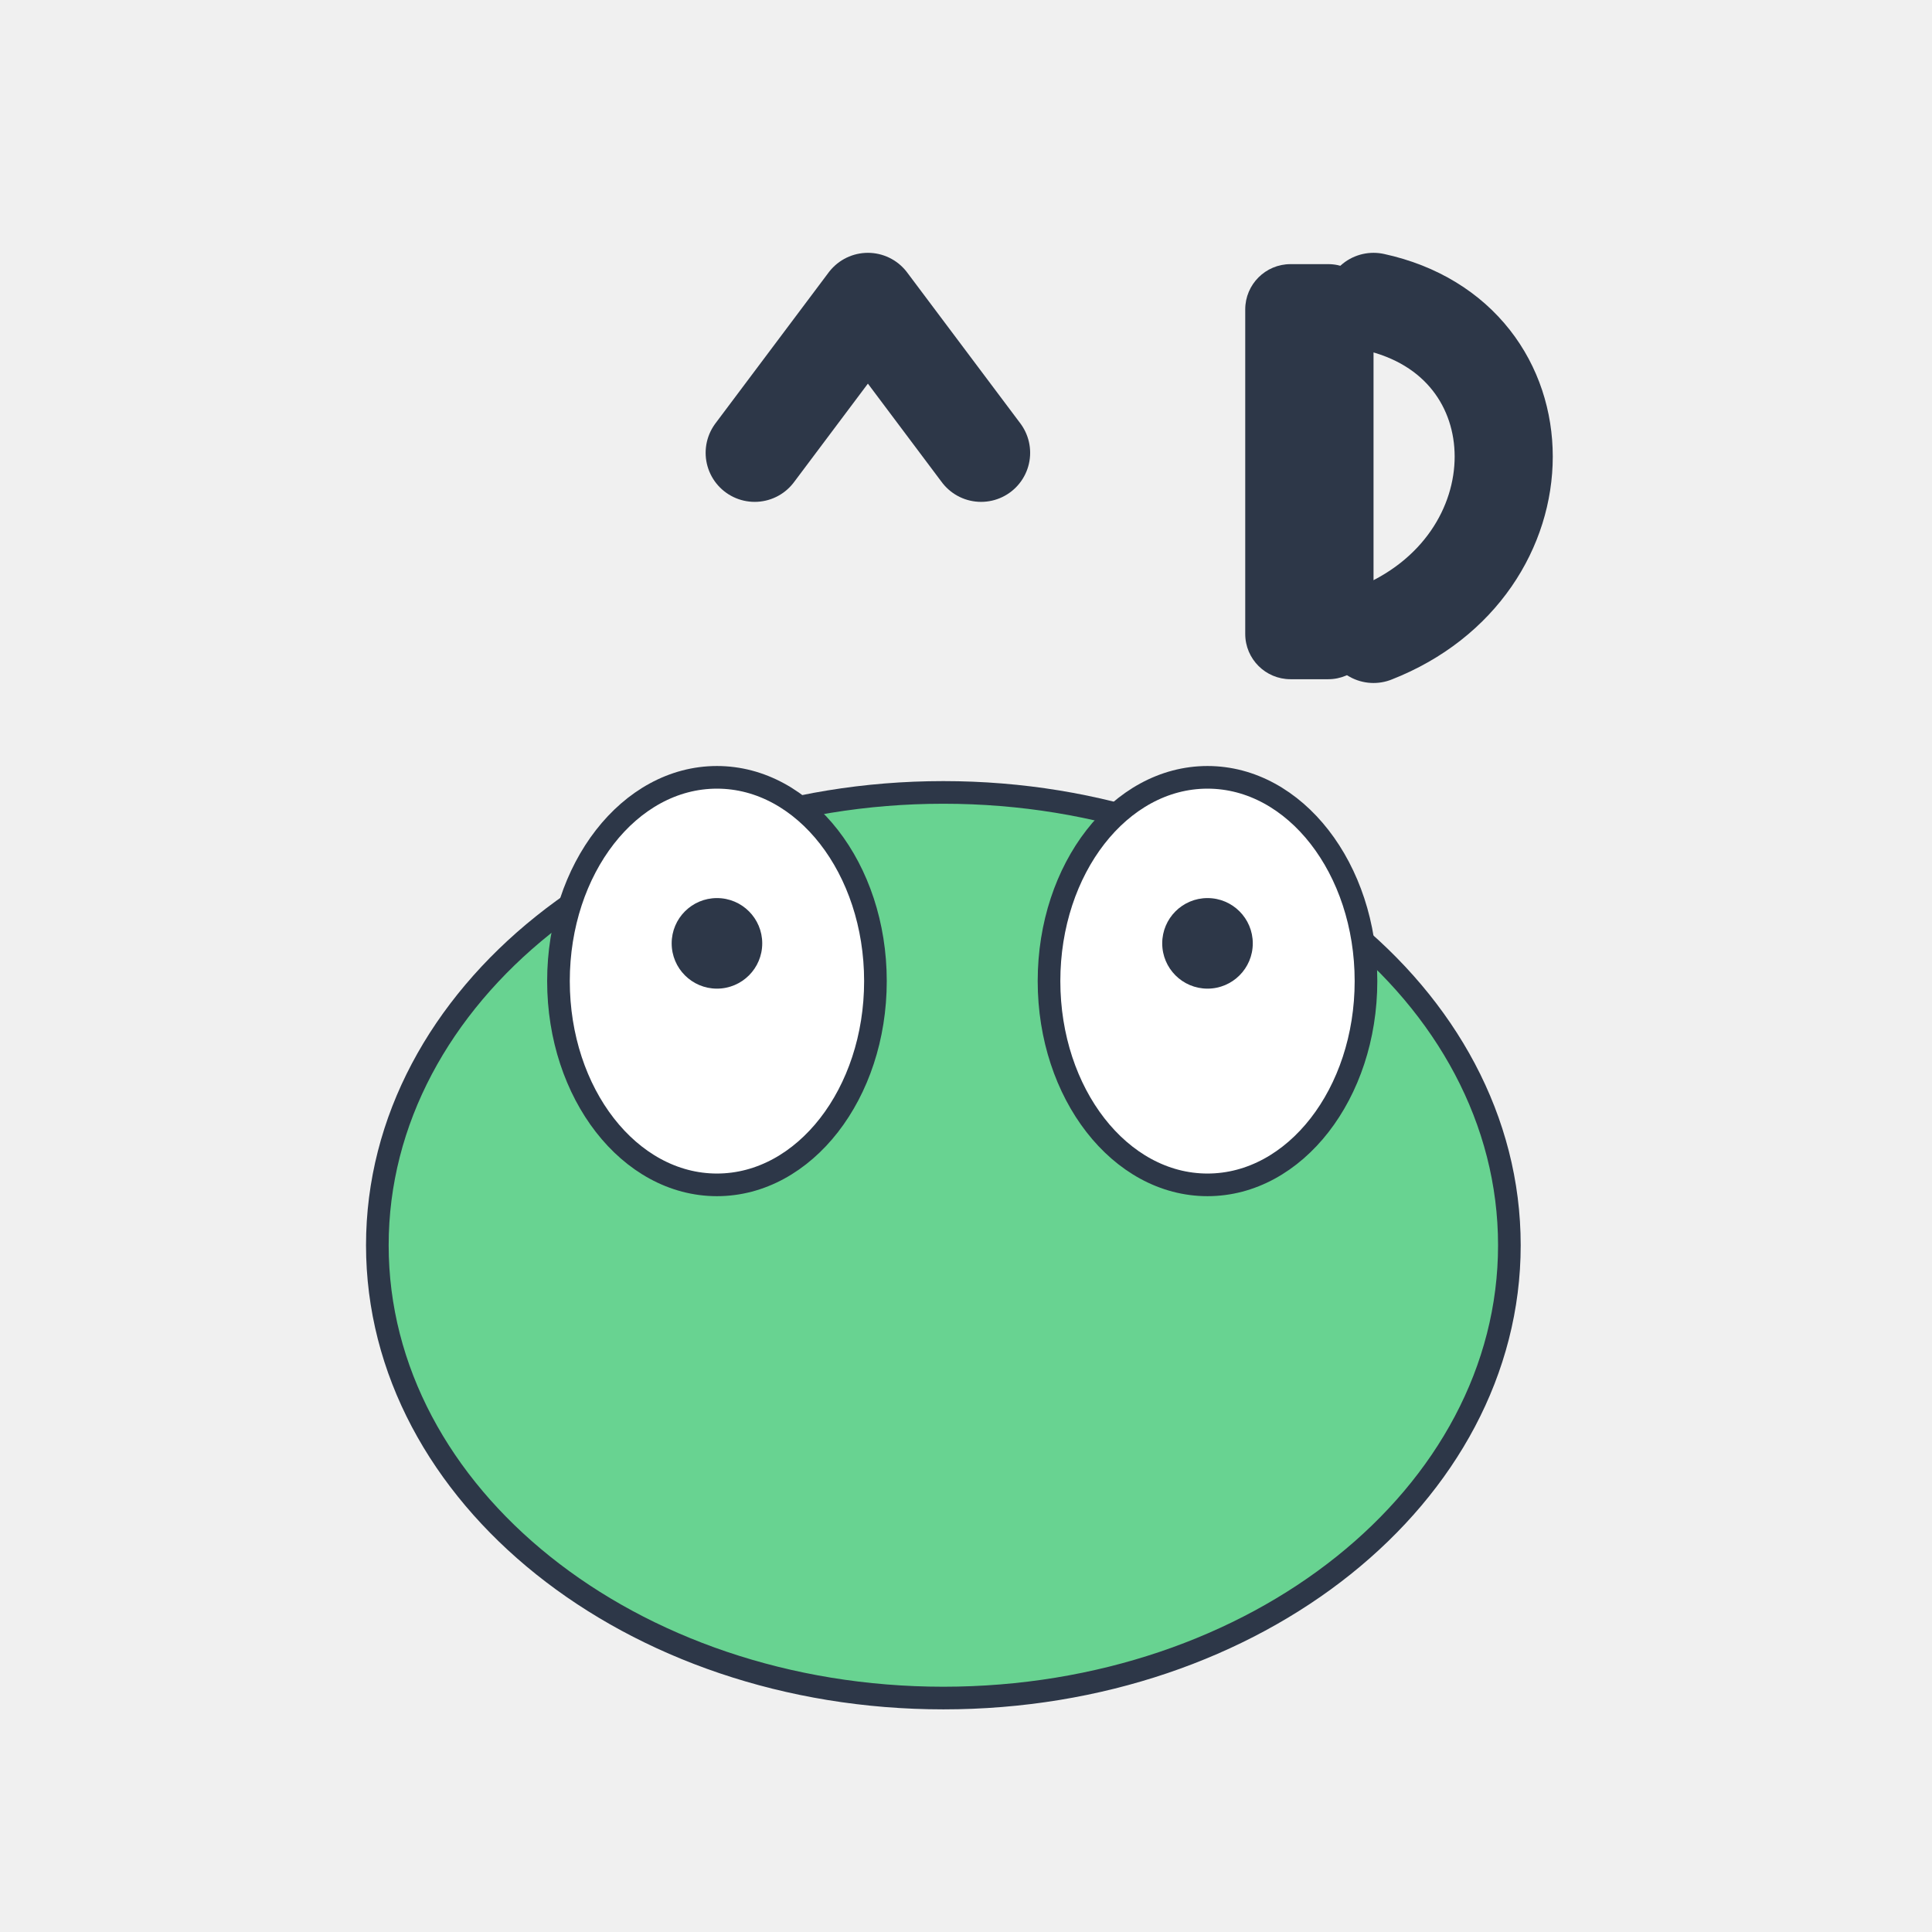
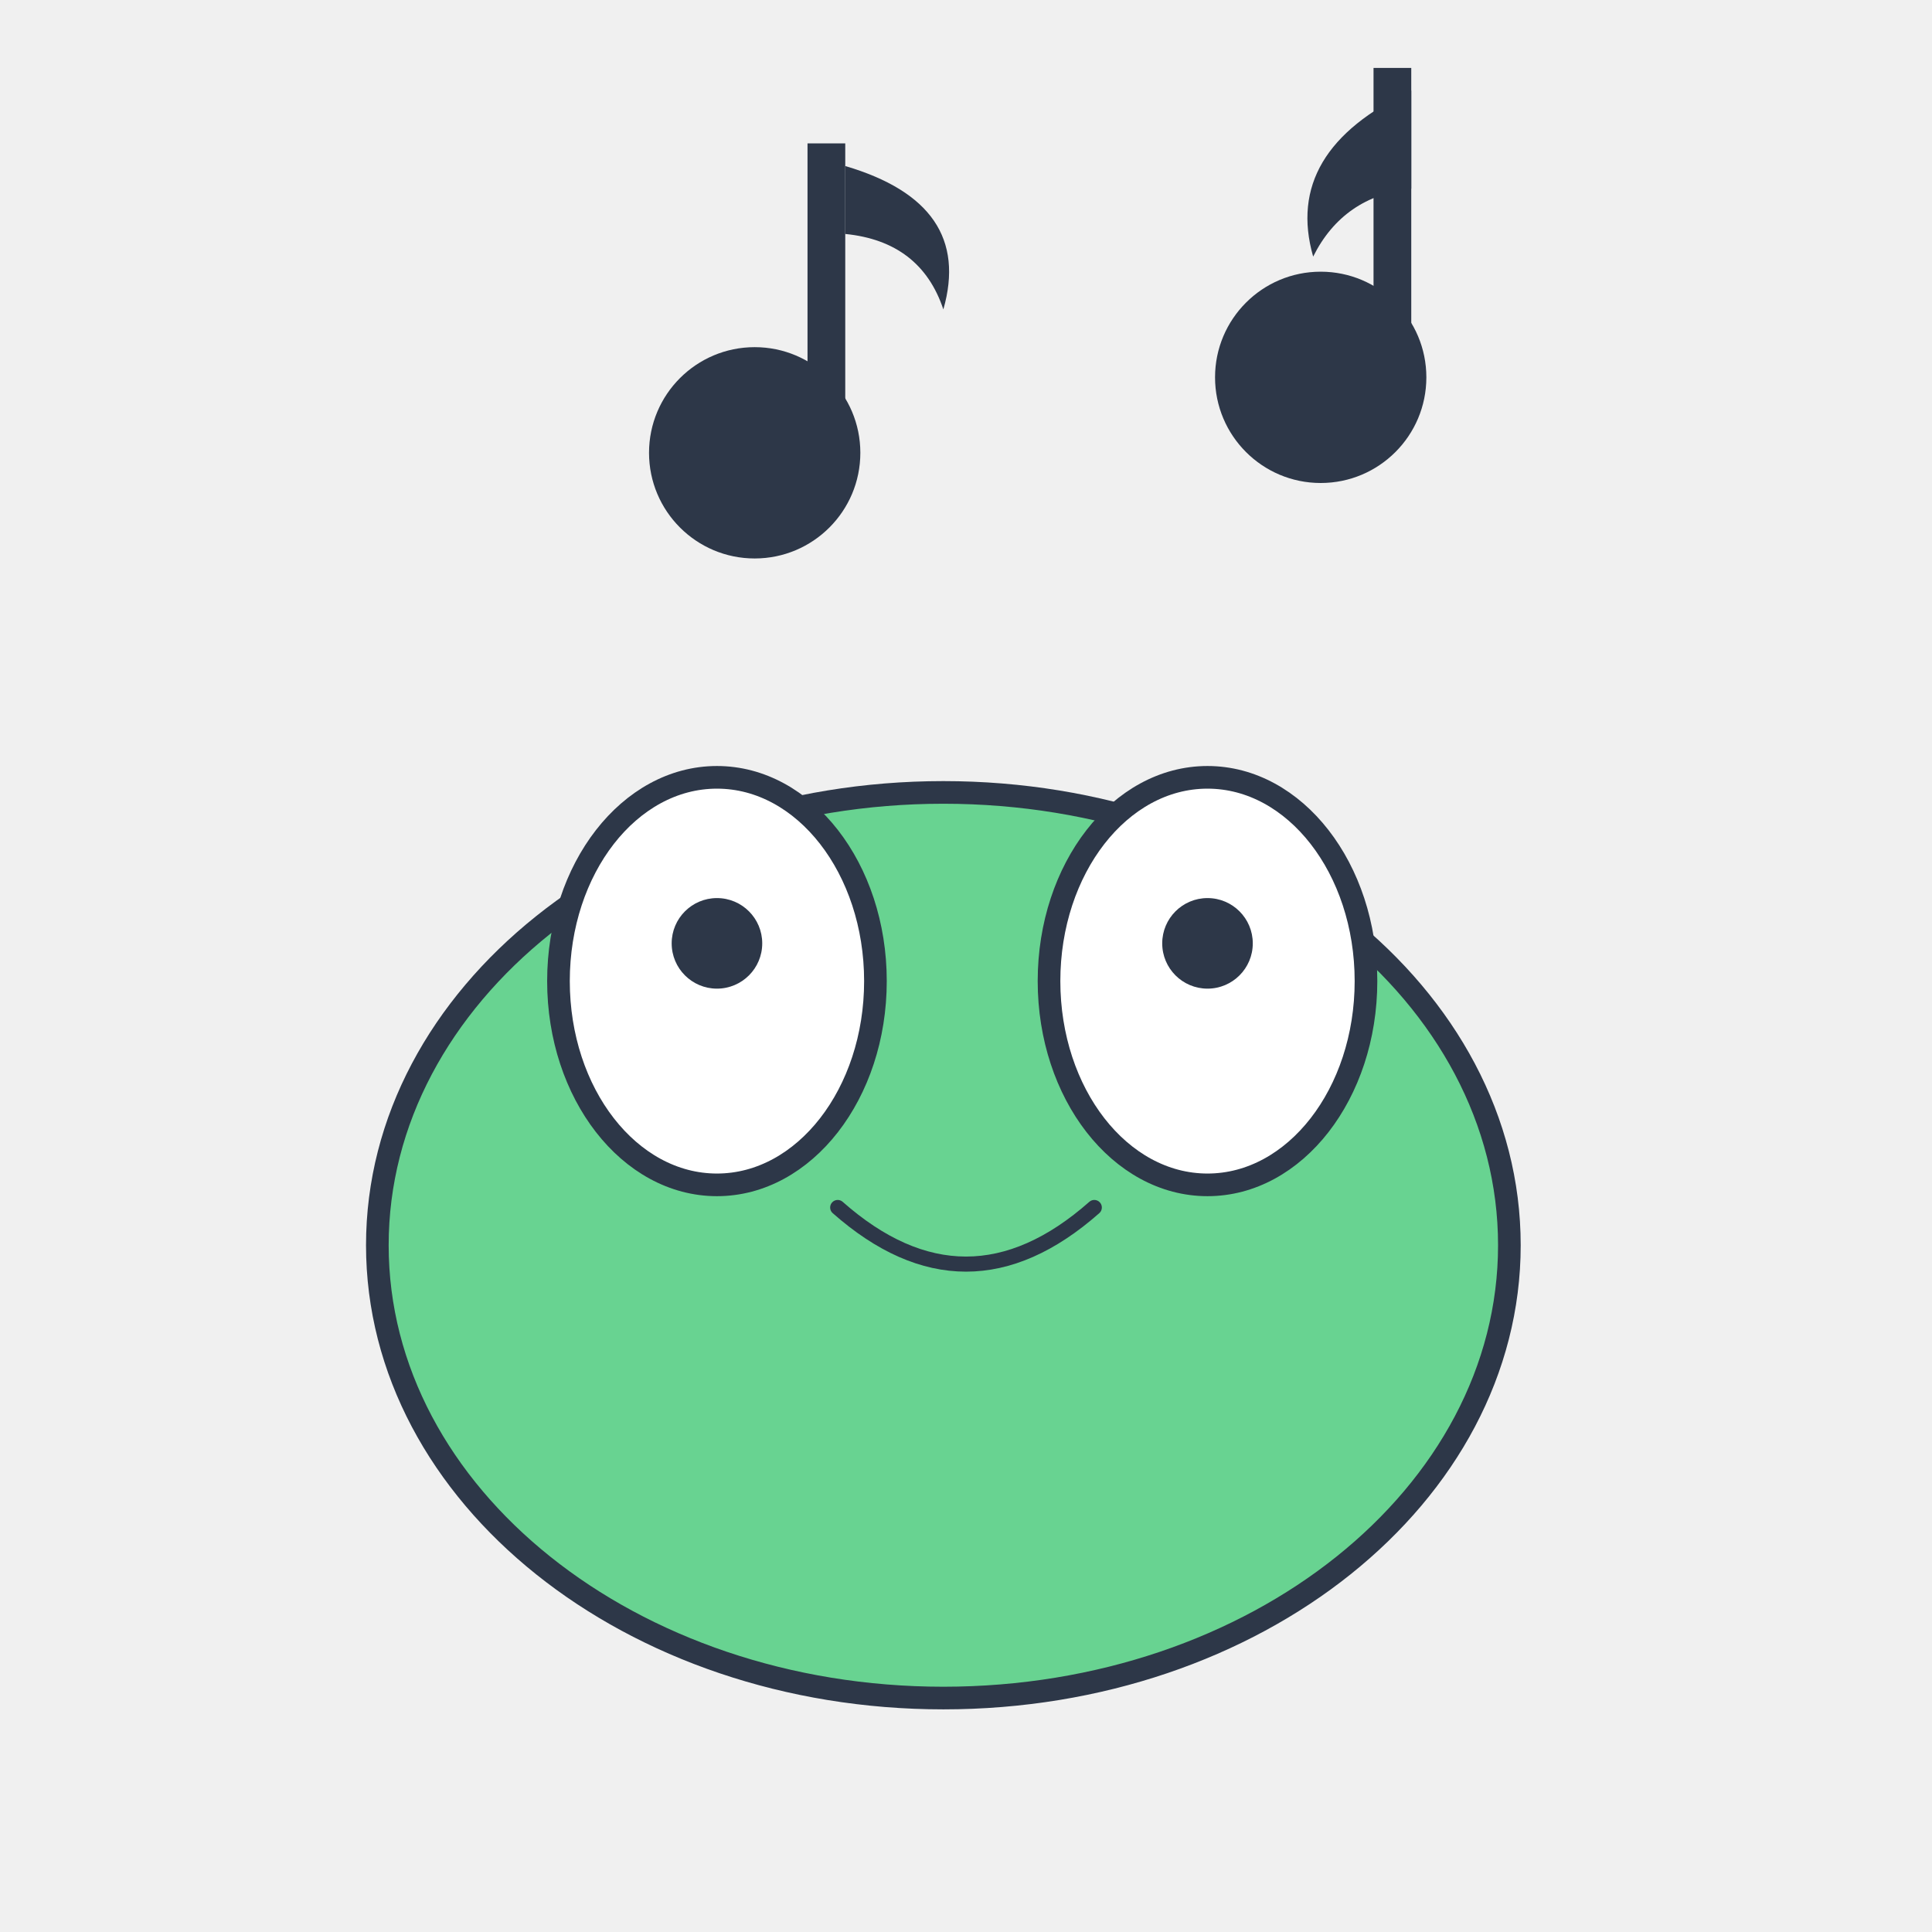
<svg xmlns="http://www.w3.org/2000/svg" viewBox="0 0 512 512">
  <ellipse cx="250" cy="330" rx="150" ry="120" fill="#68D391" stroke="#2D3748" stroke-width="6" />
  <ellipse cx="190" cy="260" rx="42" ry="54" fill="#FFFFFF" stroke="#2D3748" stroke-width="6" />
  <ellipse cx="320" cy="260" rx="42" ry="54" fill="#FFFFFF" stroke="#2D3748" stroke-width="6" />
  <circle cx="190" cy="250" r="12" fill="#2D3748" />
  <circle cx="320" cy="250" r="12" fill="#2D3748" />
-   <path d="M200 120 L230 80 L260 120" fill="none" stroke="#2D3748" stroke-width="26" stroke-linecap="round" stroke-linejoin="round" />
-   <rect x="330" y="70" width="34" height="110" rx="12" fill="#2D3748" />
-   <path d="M364 80 C410 90 410 150 364 168" fill="none" stroke="#2D3748" stroke-width="26" stroke-linecap="round" />
+   <path d="M 222 320 Q 256 350 290 320" fill="none" stroke="#2D3748" stroke-width="4" stroke-linecap="round" />
+   <circle cx="200" cy="120" r="28" fill="#2D3748" />
+   <rect x="214" y="38" width="10" height="82" fill="#2D3748" />
+   <path d="M 224 44 Q 258 54 250 82 Q 244 64 224 62 Z" fill="#2D3748" />
+   <circle cx="350" cy="100" r="28" fill="#2D3748" />
+   <rect x="364" y="18" width="10" height="82" fill="#2D3748" />
+   <path d="M 374 24 Q 340 40 348 68 Q 356 52 374 50 Z" fill="#2D3748" />
</svg>
